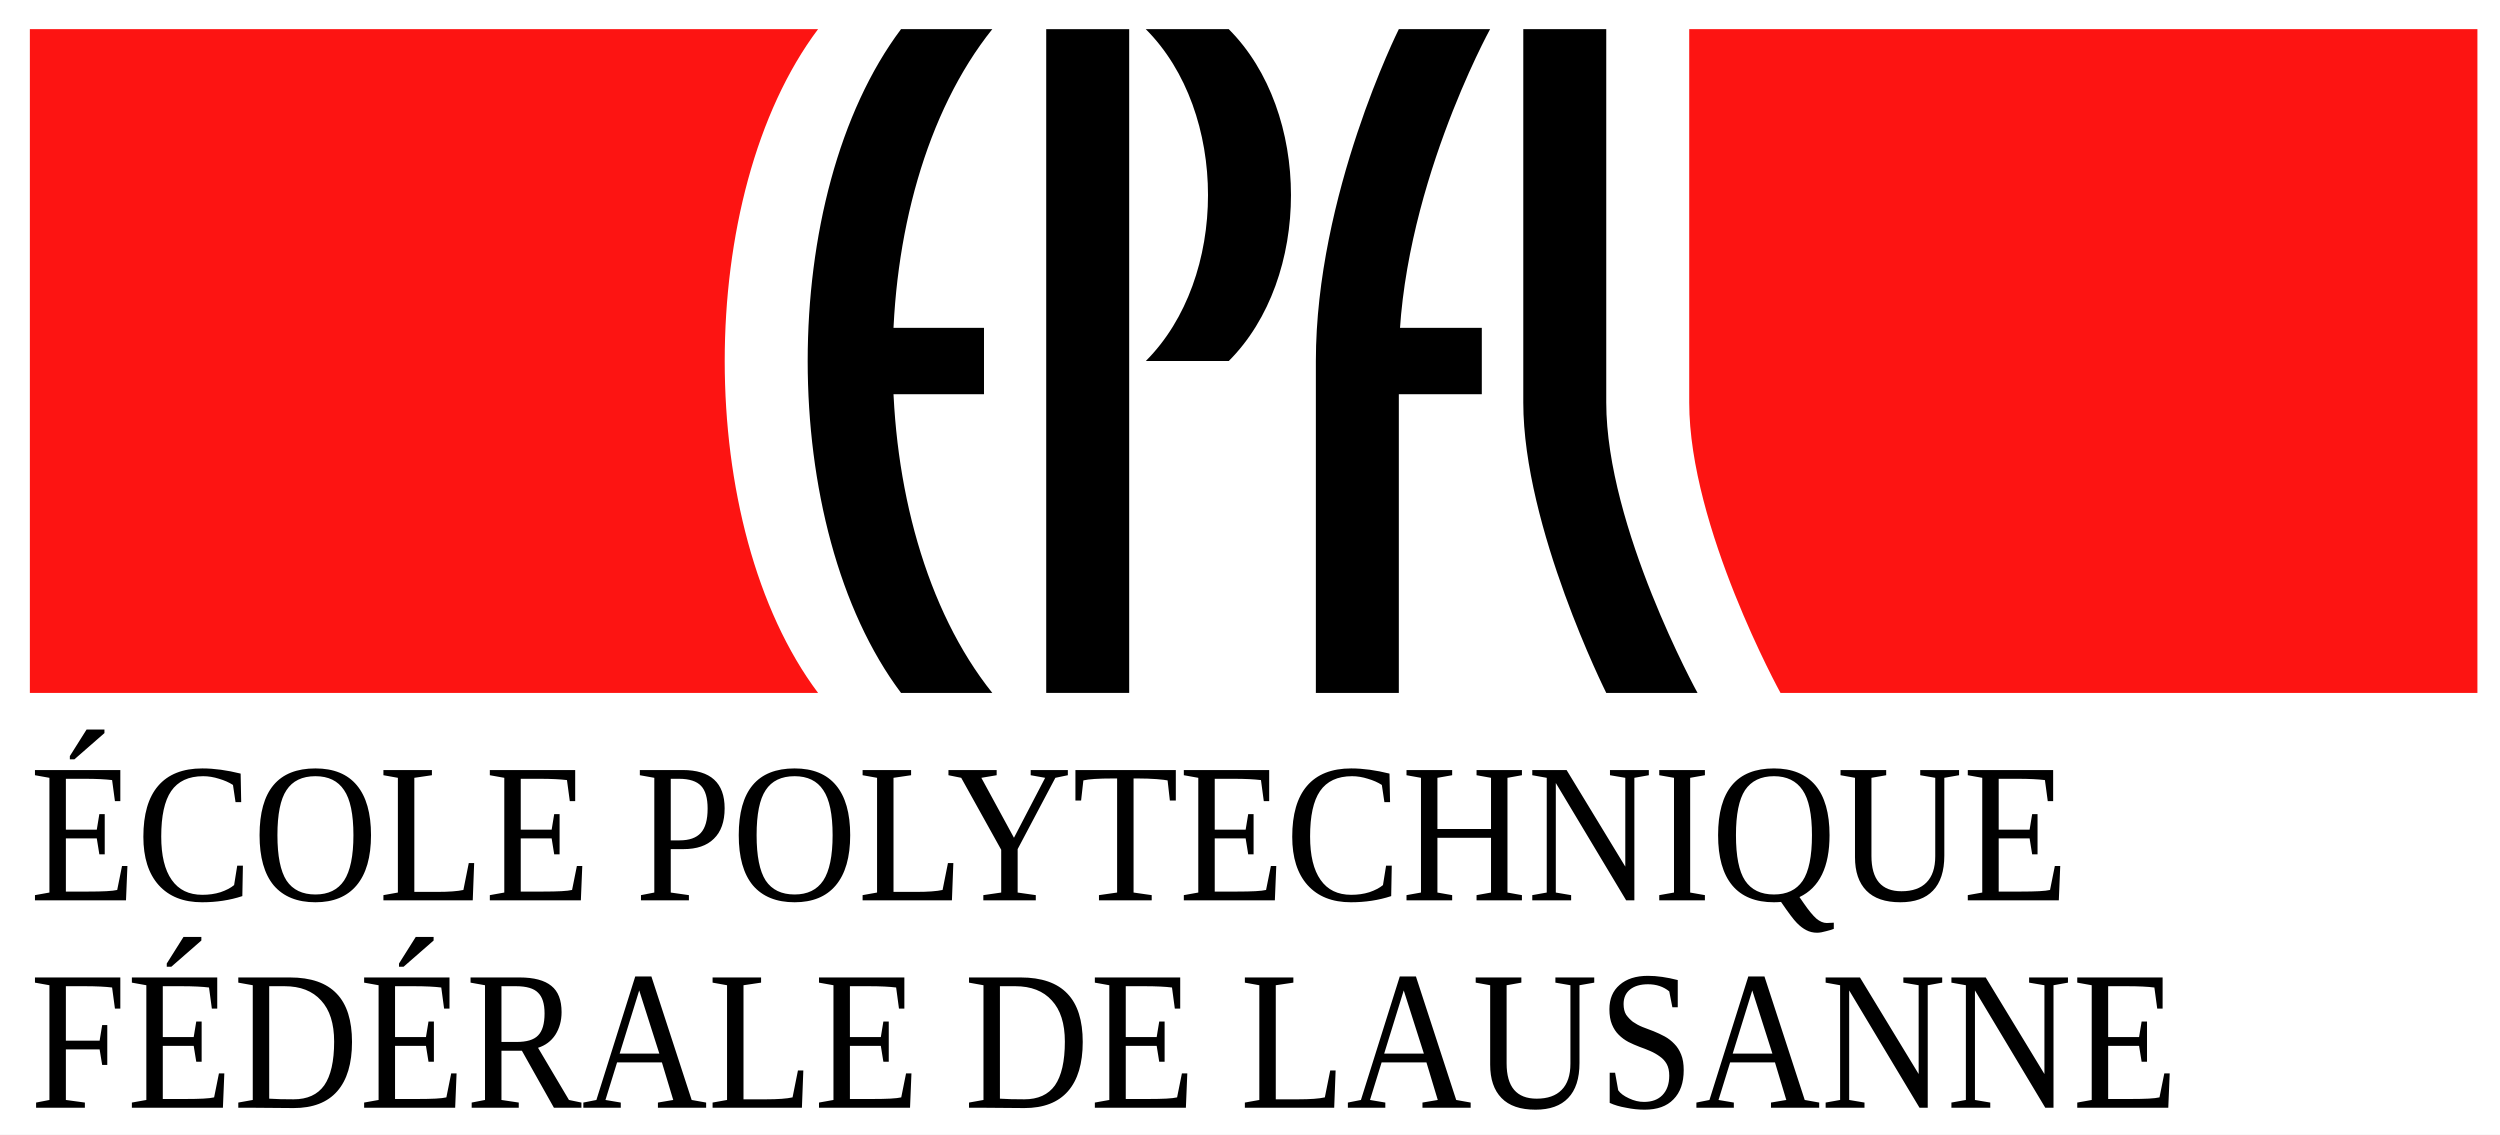
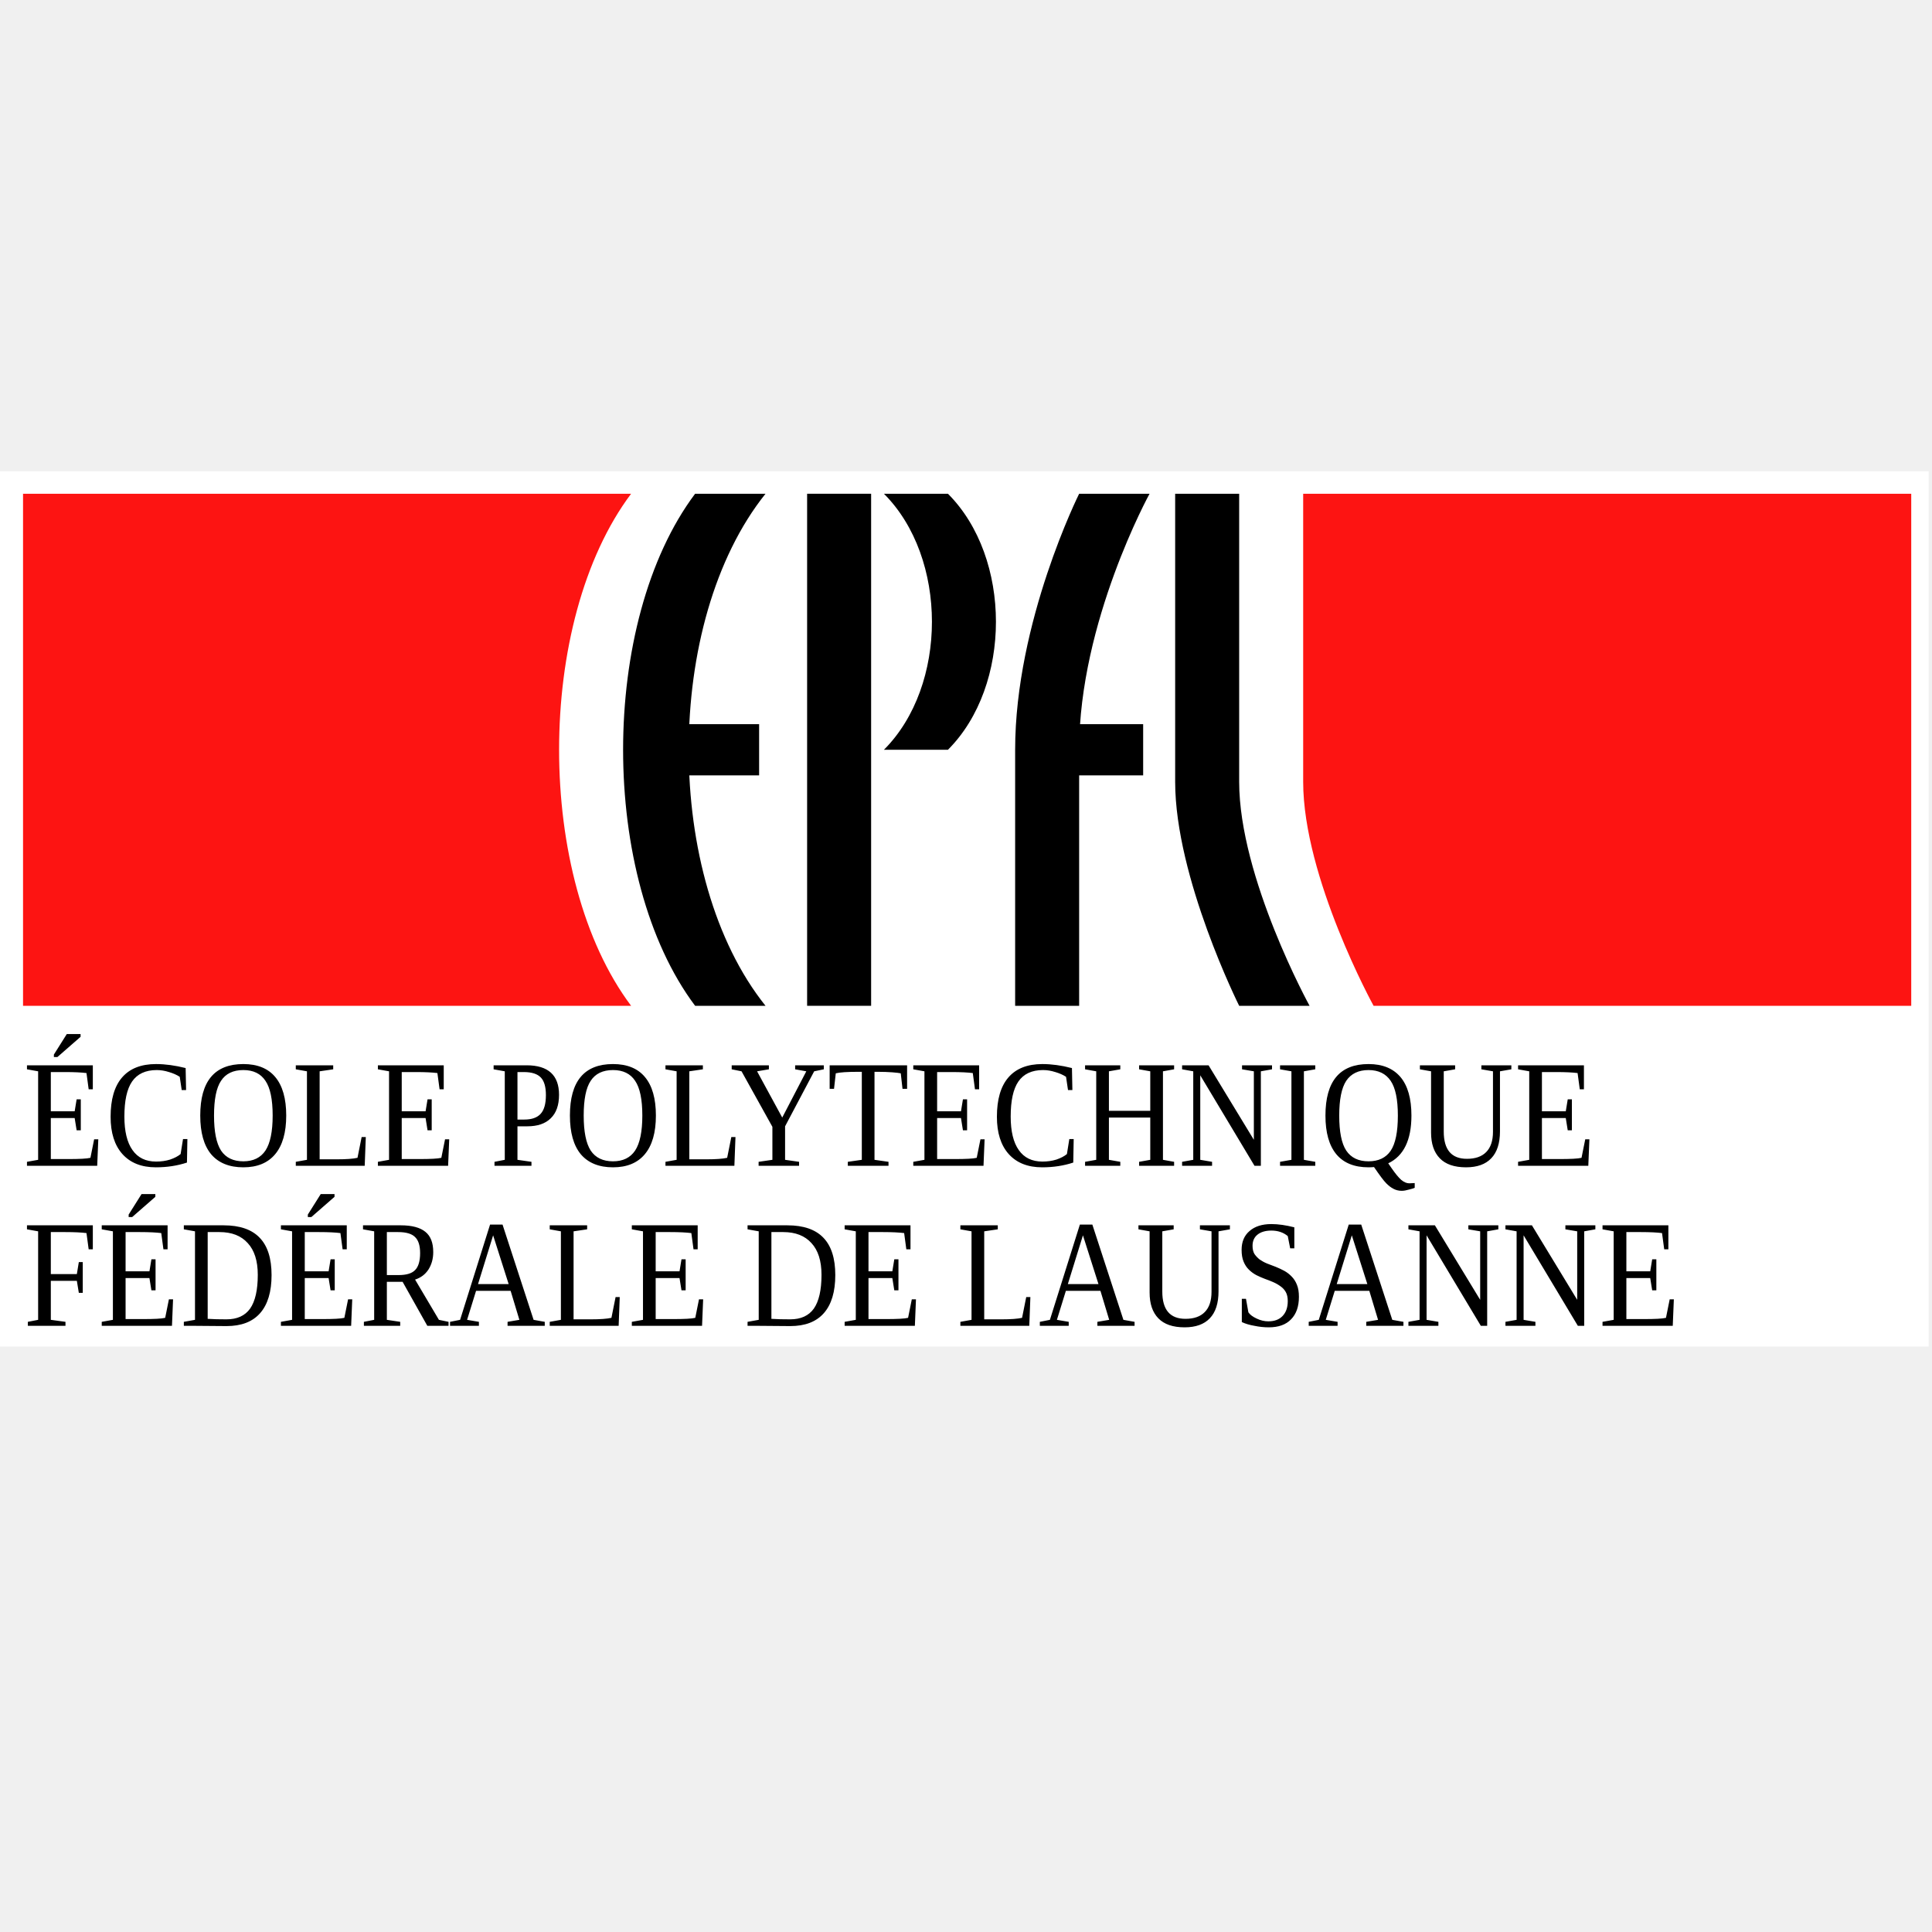
- <svg xmlns="http://www.w3.org/2000/svg" width="67.415" height="30.595" id="svg2" version="1.1">
+ <svg xmlns="http://www.w3.org/2000/svg" width="594" height="594" id="svg2" version="1.1">
  <defs id="defs14">
    <clipPath id="clipPath4183" clipPathUnits="userSpaceOnUse">
      <path id="path4185" d="M 0,0 H 362.835 V 272.409 H 0 Z" />
    </clipPath>
  </defs>
-   <g id="g6" transform="translate(-129.2194,-575.8778)">
+   <g id="g6" transform="translate(-129.2194,-12.47311)">
    <g id="layer1">
-       <g transform="matrix(0.8483628,0,0,0.8483628,220.3587,3.514288)" id="layer1-7">
+       <g transform="matrix(7.462079,0,0,7.462079,930.8685,-4877.068)" id="layer1-7">
        <g id="g4461" transform="translate(2.78072,-1.158634)">
          <rect y="675.827" x="-110.21" height="36.064" width="79.465" id="rect4459" style="opacity:1;fill:#ffffff;fill-opacity:1;stroke:none;stroke-width:5.5;stroke-linecap:butt;stroke-miterlimit:4;stroke-dasharray:none;stroke-dashoffset:0;stroke-opacity:1" />
          <g transform="matrix(0.6593032,0,0,-0.6593032,-109.9205,711.6969)" id="g5345">
            <g transform="scale(0.1)" id="g5347">
              <path id="path5349" style="fill:#fd1412;fill-opacity:1;fill-rule:nonzero;stroke:none" d="m 10,210 h 380 c -60,80 -60,240 0,320 H 10" />
              <path id="path5351" style="fill:#fd1412;fill-opacity:1;fill-rule:nonzero;stroke:none" d="M 810,530 V 350 c 0,-60 44,-140 44,-140 h 336 v 320" />
              <path id="path5353" style="fill:#000000;fill-opacity:1;fill-rule:nonzero;stroke:none" d="m 430,210 c -60,80 -60,240 0,320 h 44 c -64,-80 -64,-240 0,-320" />
              <path id="path5355" style="fill:#000000;fill-opacity:1;fill-rule:nonzero;stroke:none" d="m 410,354 h 60 v 32 h -60 z" />
              <path id="path5357" style="fill:#000000;fill-opacity:1;fill-rule:nonzero;stroke:none" d="m 500,210 h 40 v 320 h -40 z" />
              <path id="path5359" style="fill:#000000;fill-opacity:1;fill-rule:nonzero;stroke:none" d="m 548,370 c 40,40 40,120 0,160 h 40 c 40,-40 40,-120 0,-160" />
              <path id="path5361" style="fill:#000000;fill-opacity:1;fill-rule:nonzero;stroke:none" d="m 630,210 v 160 c 0,80 40,160 40,160 h 44 c 0,0 -44,-80 -44,-160 V 210" />
              <path id="path5363" style="fill:#000000;fill-opacity:1;fill-rule:nonzero;stroke:none" d="m 650,354 h 60 v 32 h -60 z" />
              <path id="path5365" style="fill:#000000;fill-opacity:1;fill-rule:nonzero;stroke:none" d="m 730,530 h 40 V 350 c 0,-60 44,-140 44,-140 h -44 c 0,0 -40,80 -40,140" />
              <g transform="scale(10)" id="g5367">
                <text id="text5369" style="font-variant:normal;font-weight:normal;line-height:0%;font-family:'Times New Roman';-inkscape-font-specification:Times-Roman;writing-mode:lr-tb;fill:#000000;fill-opacity:1;fill-rule:nonzero;stroke:none" transform="matrix(0.875,0,0,-1,1,11)">
                  <tspan id="tspan5371" y="0" x="0 7.063 14.663 22.791 29.853 36.916 40.513 47.048 55.176 62.238 70.367 77.429 84.492 92.092 100.22 108.348 112.742 120.87 128.998" style="font-size:9.6px;line-height:1.25">ÉCOLE POLYTECHNIQUE</tspan>
                  <tspan id="tspan5373" y="10" x="0 6.205 12.938 20.736 27.469 34.739 42.538 49.271 56.003 59.271 67.069 73.802 77.069 83.802 91.6 99.399 105.604 113.402 121.2 128.999" style="font-size:9.6px;line-height:1.25">FÉDÉRALE DE LAUSANNE</tspan>
                </text>
              </g>
            </g>
          </g>
        </g>
      </g>
    </g>
  </g>
</svg>
